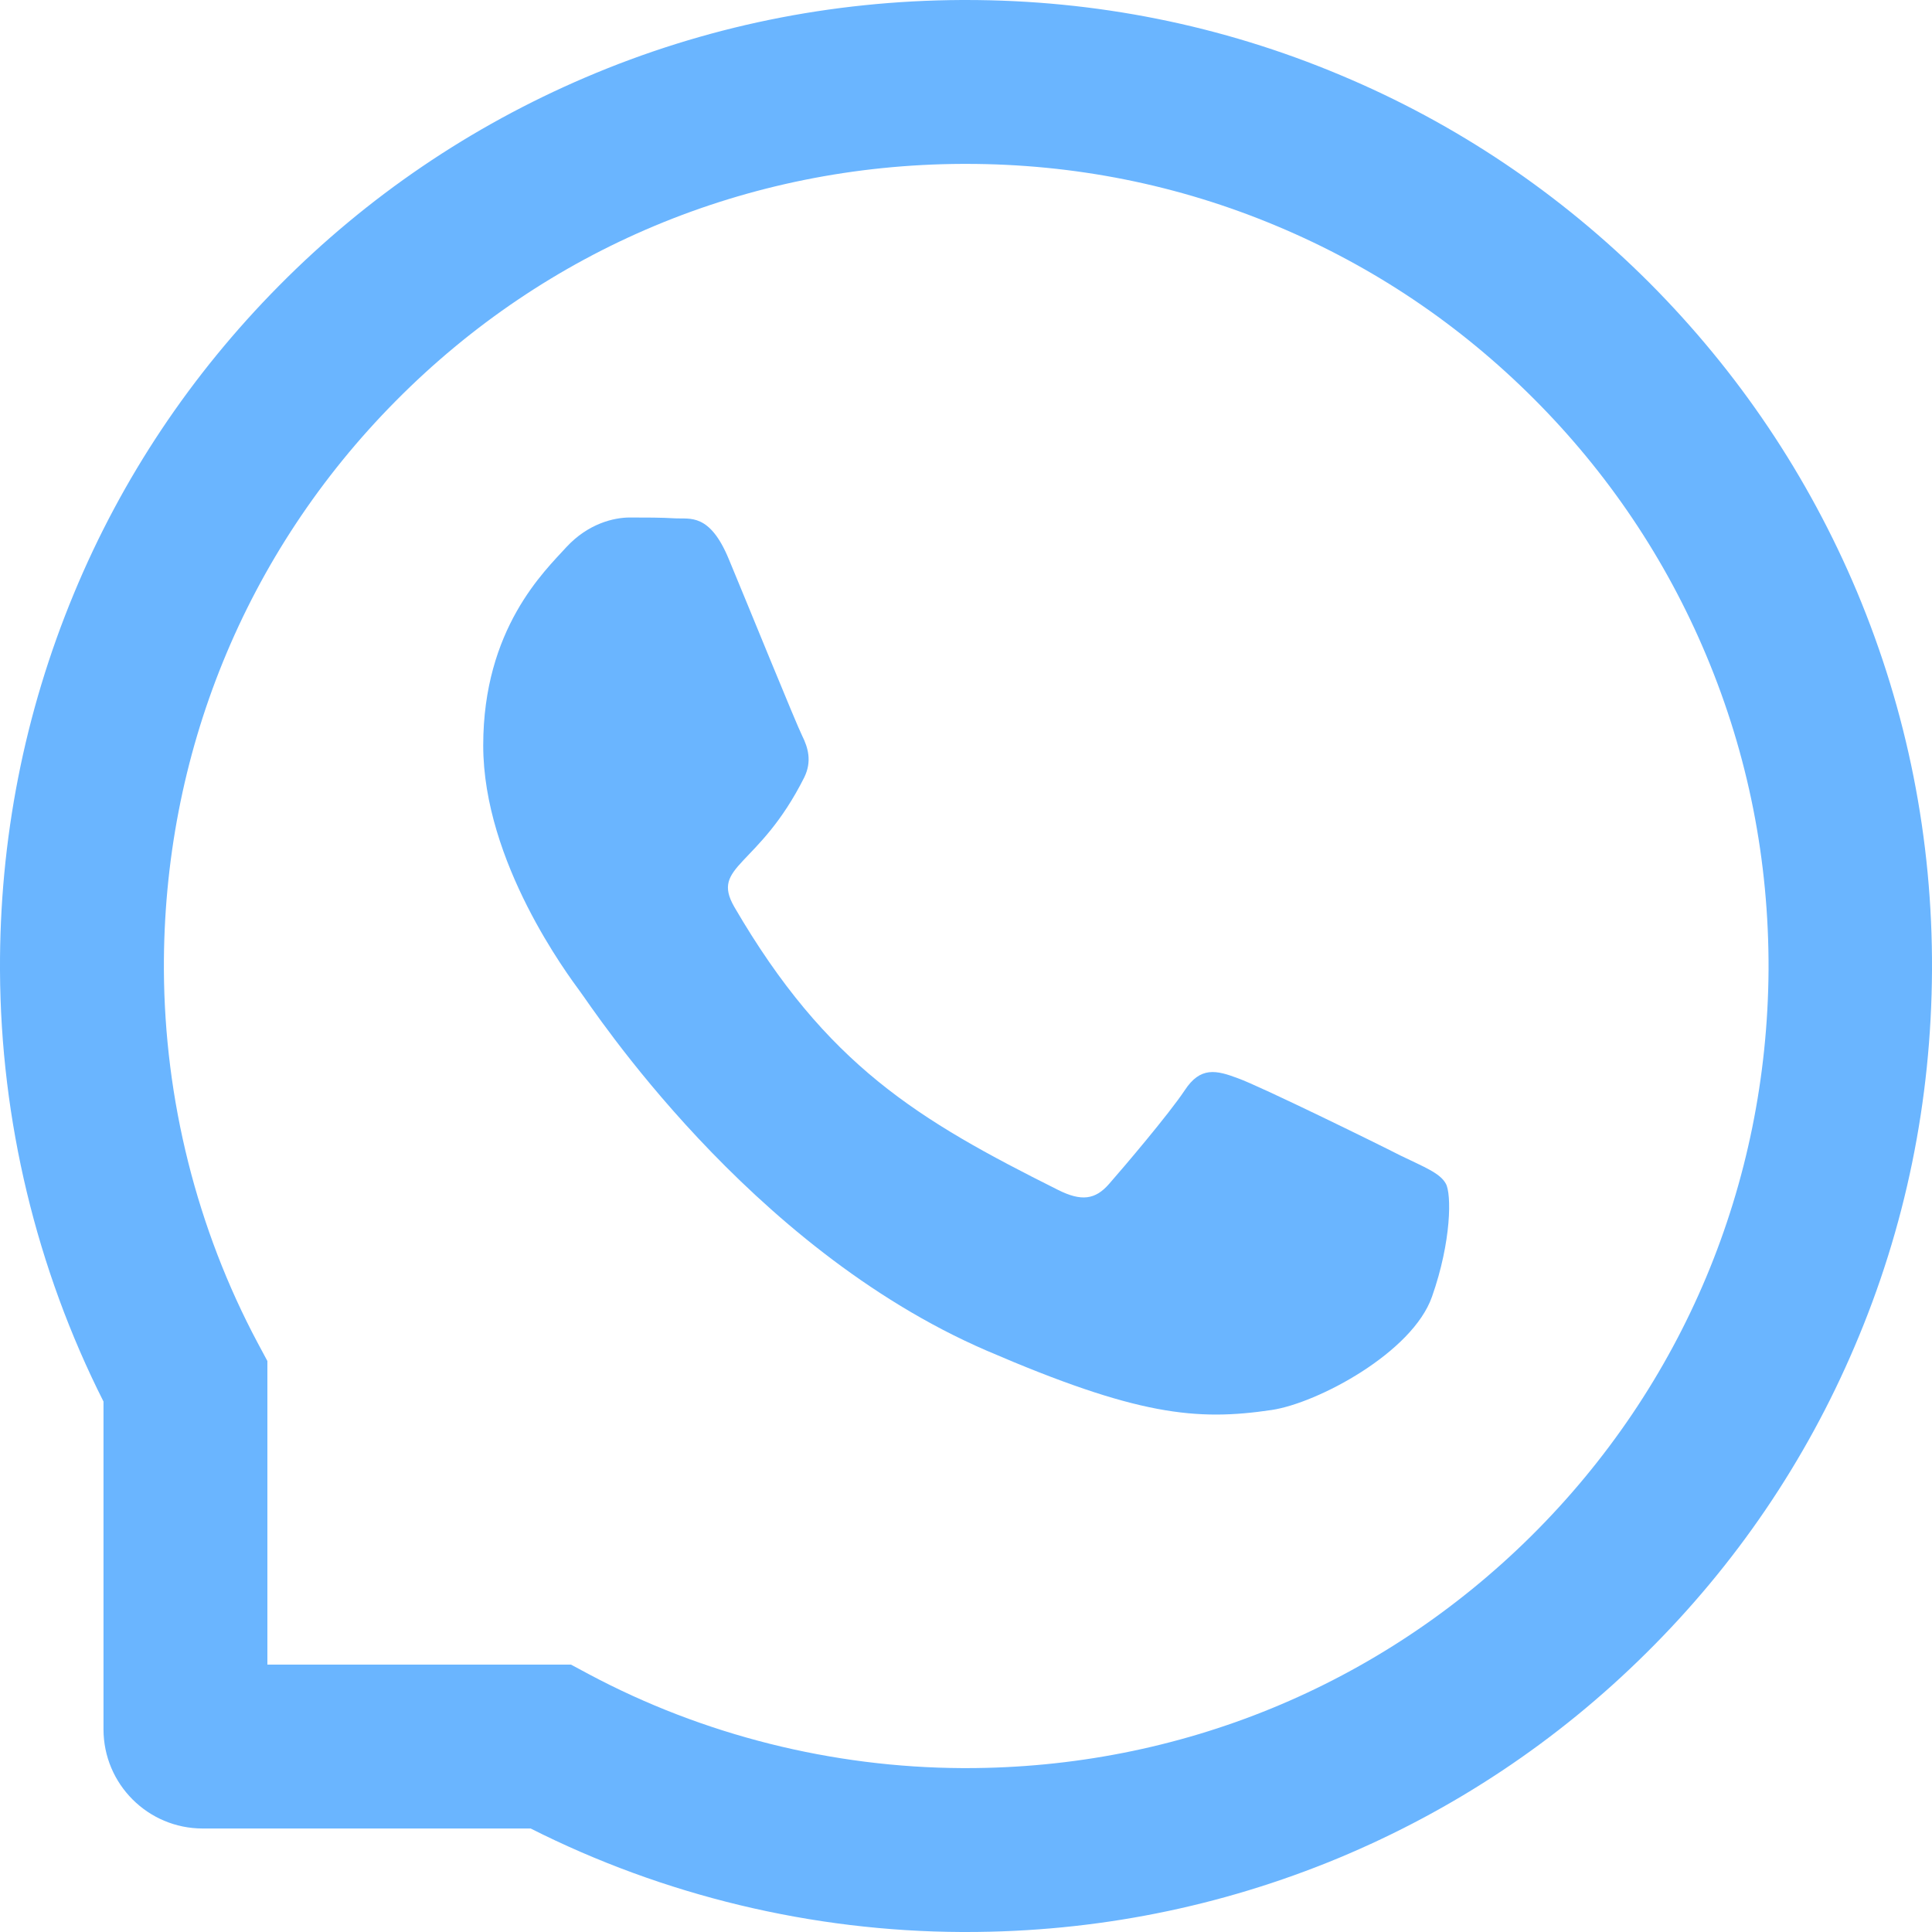
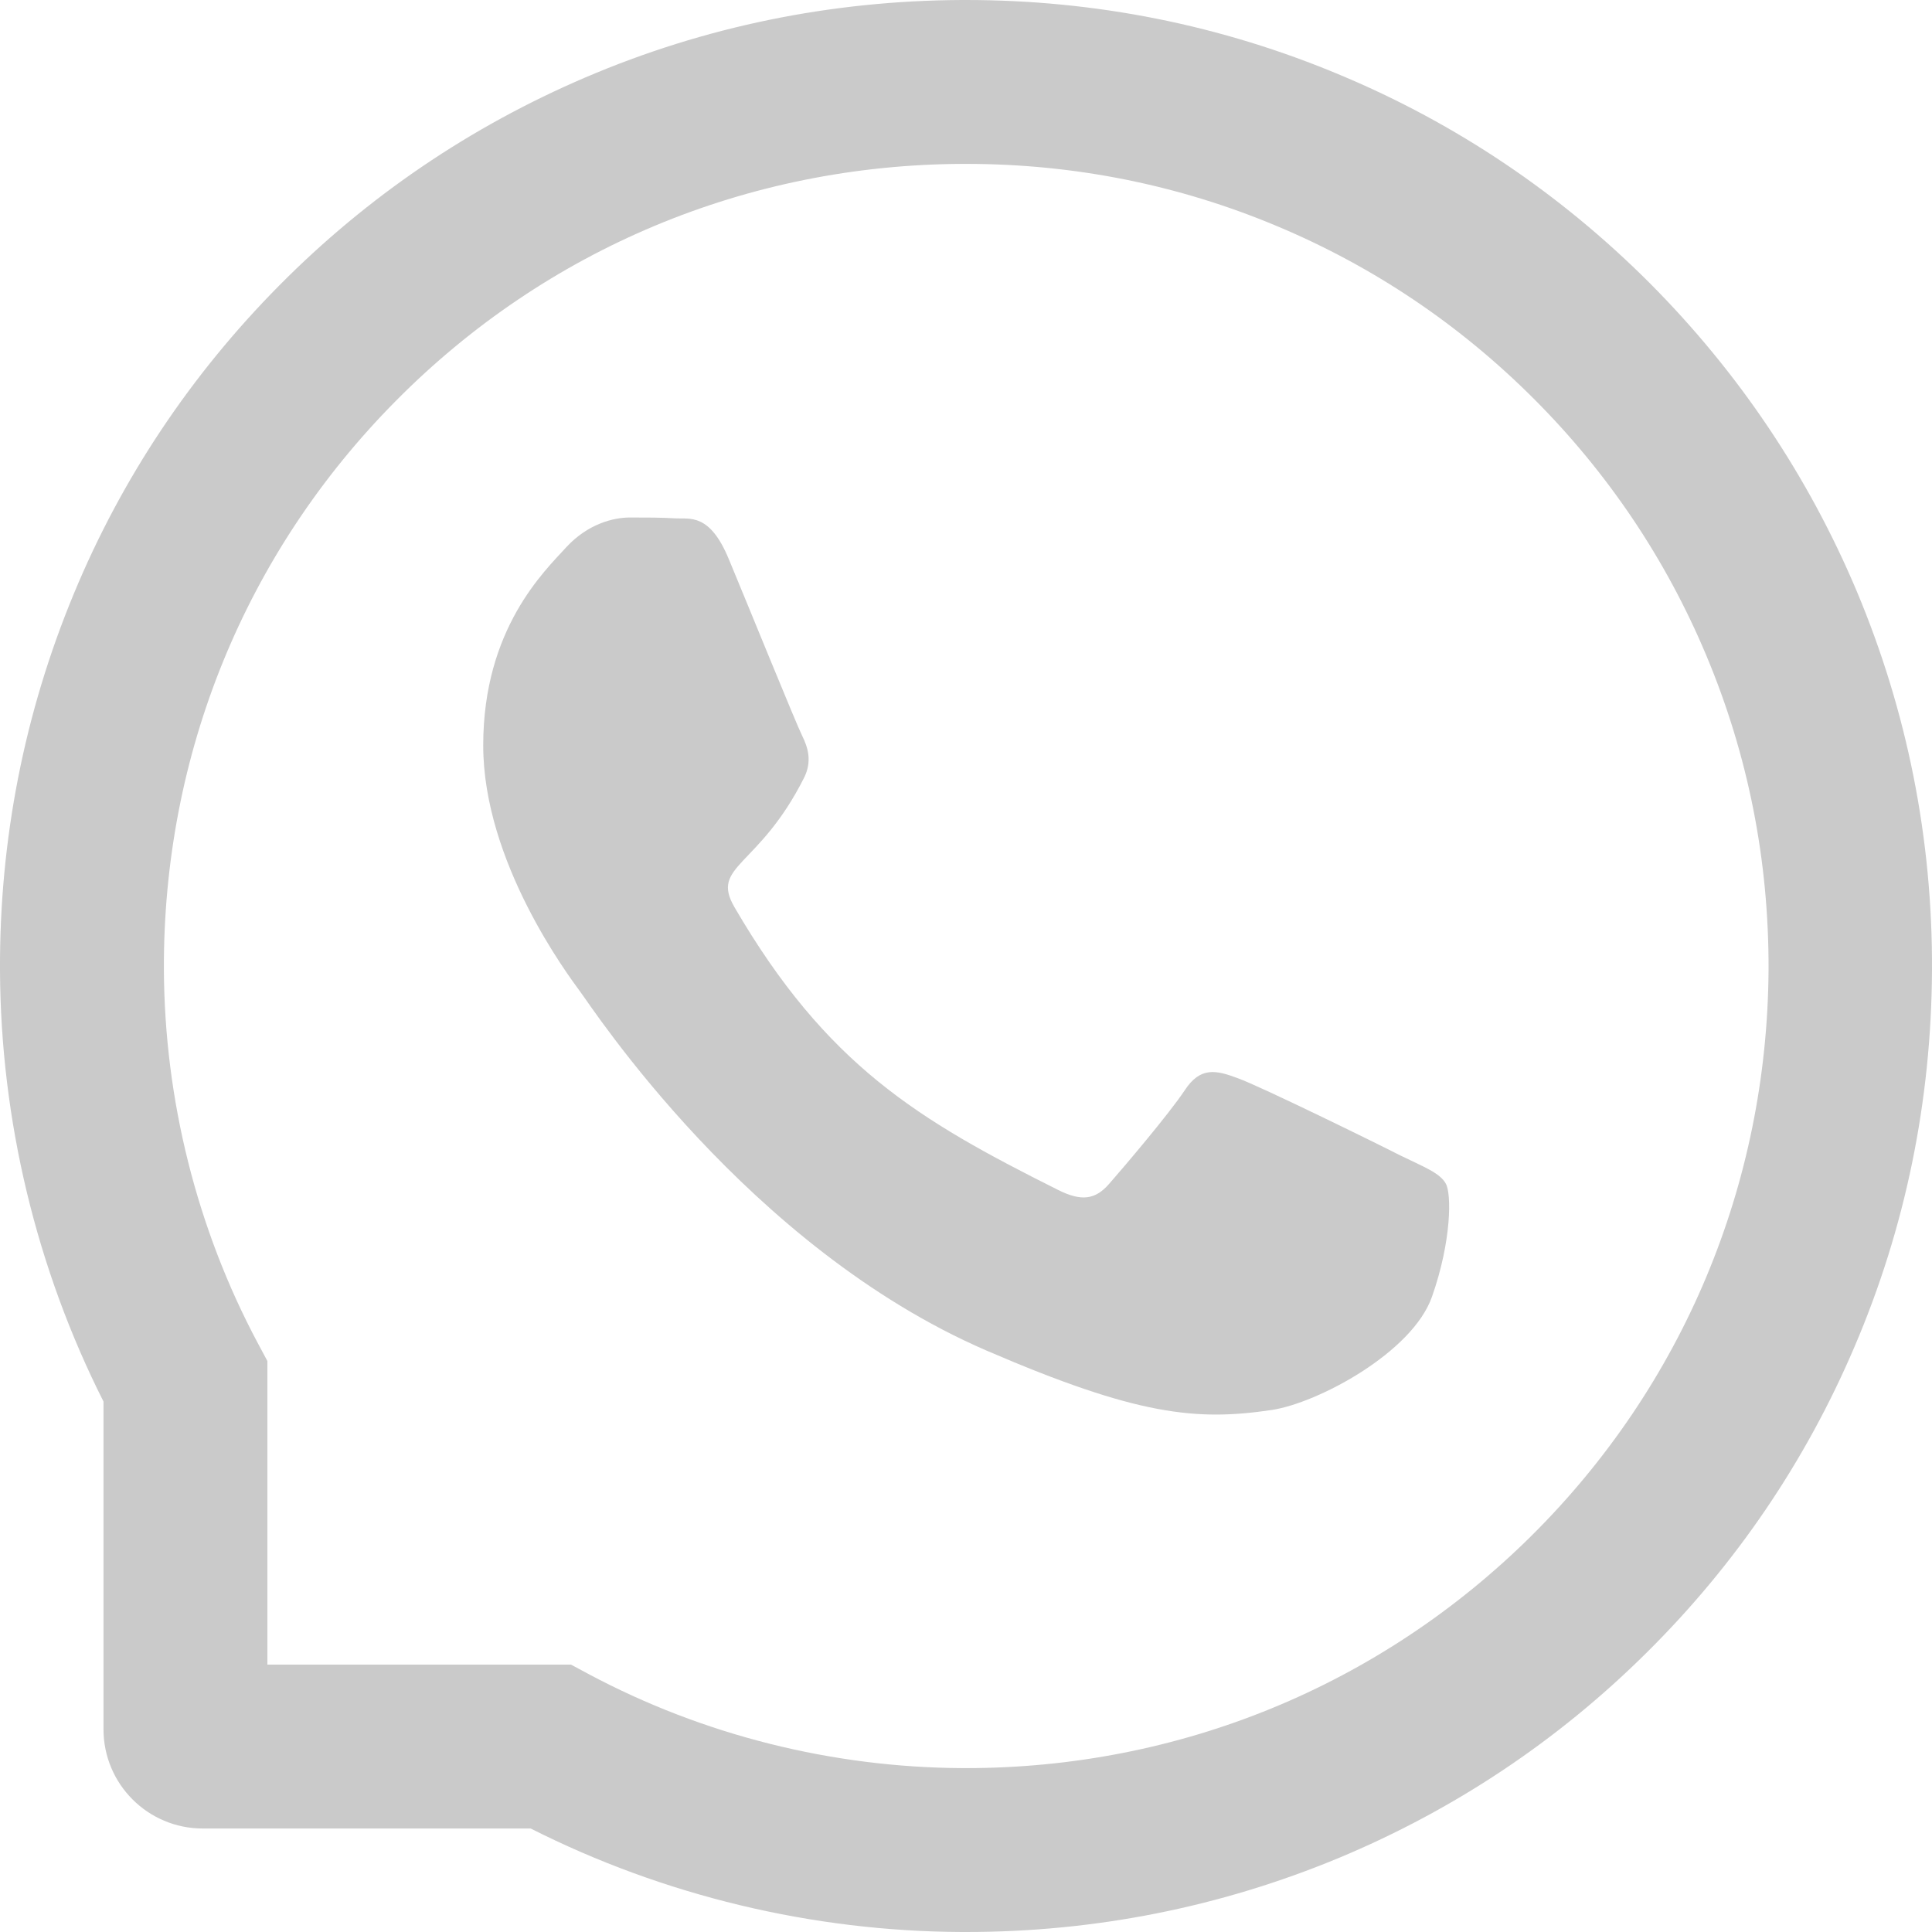
<svg xmlns="http://www.w3.org/2000/svg" width="70" height="70" viewBox="0 0 70 70" fill="none">
-   <path d="M50.742 41.867C49.891 41.43 45.648 39.352 44.859 39.07C44.07 38.773 43.492 38.633 42.922 39.508C42.344 40.375 40.703 42.305 40.188 42.891C39.688 43.469 39.18 43.539 38.328 43.109C33.266 40.578 29.945 38.594 26.61 32.867C25.727 31.344 27.492 31.453 29.141 28.164C29.422 27.586 29.281 27.094 29.063 26.656C28.844 26.219 27.125 21.984 26.406 20.258C25.711 18.578 24.992 18.812 24.469 18.781C23.969 18.75 23.399 18.75 22.82 18.75C22.242 18.75 21.313 18.969 20.524 19.82C19.735 20.688 17.508 22.773 17.508 27.008C17.508 31.242 20.594 35.344 21.016 35.922C21.453 36.5 27.086 45.188 35.734 48.93C41.203 51.289 43.344 51.492 46.078 51.086C47.742 50.836 51.172 49.008 51.883 46.984C52.594 44.969 52.594 43.242 52.383 42.883C52.172 42.5 51.594 42.281 50.742 41.867Z" fill="#6AB5FF" />
-   <path d="M67.281 21.438C65.515 17.242 62.984 13.477 59.758 10.242C56.531 7.016 52.765 4.477 48.562 2.719C44.266 0.914 39.703 0 35 0H34.844C30.109 0.023 25.524 0.961 21.211 2.805C17.047 4.586 13.313 7.117 10.117 10.344C6.922 13.57 4.414 17.32 2.68 21.5C0.883 25.828 -0.023 30.43 0 35.164C0.024 40.586 1.321 45.969 3.75 50.781V62.656C3.75 64.641 5.36 66.25 7.344 66.25H19.227C24.039 68.68 29.422 69.977 34.844 70H35.008C39.687 70 44.227 69.094 48.5 67.32C52.679 65.578 56.437 63.078 59.656 59.883C62.883 56.688 65.421 52.953 67.195 48.789C69.039 44.477 69.976 39.891 70 35.156C70.023 30.398 69.101 25.781 67.281 21.438ZM55.476 55.656C50 61.078 42.734 64.062 35 64.062H34.867C30.156 64.039 25.477 62.867 21.344 60.664L20.688 60.312H9.688V49.312L9.336 48.656C7.133 44.523 5.961 39.844 5.938 35.133C5.907 27.344 8.883 20.031 14.344 14.523C19.797 9.016 27.086 5.969 34.875 5.938H35.008C38.914 5.938 42.703 6.695 46.273 8.195C49.758 9.656 52.883 11.758 55.57 14.445C58.25 17.125 60.359 20.258 61.82 23.742C63.336 27.352 64.093 31.18 64.078 35.133C64.031 42.914 60.976 50.203 55.476 55.656Z" fill="#6AB5FF" />
+   <path d="M50.742 41.867C49.891 41.43 45.648 39.352 44.859 39.07C44.07 38.773 43.492 38.633 42.922 39.508C42.344 40.375 40.703 42.305 40.188 42.891C39.688 43.469 39.18 43.539 38.328 43.109C33.266 40.578 29.945 38.594 26.61 32.867C25.727 31.344 27.492 31.453 29.141 28.164C29.422 27.586 29.281 27.094 29.063 26.656C28.844 26.219 27.125 21.984 26.406 20.258C25.711 18.578 24.992 18.812 24.469 18.781C23.969 18.75 23.399 18.75 22.82 18.75C22.242 18.75 21.313 18.969 20.524 19.82C19.735 20.688 17.508 22.773 17.508 27.008C17.508 31.242 20.594 35.344 21.016 35.922C21.453 36.5 27.086 45.188 35.734 48.93C41.203 51.289 43.344 51.492 46.078 51.086C47.742 50.836 51.172 49.008 51.883 46.984C52.594 44.969 52.594 43.242 52.383 42.883C52.172 42.5 51.594 42.281 50.742 41.867Z" fill="#CACACA" />
+   <path d="M67.281 21.438C65.515 17.242 62.984 13.477 59.758 10.242C56.531 7.016 52.765 4.477 48.562 2.719C44.266 0.914 39.703 0 35 0H34.844C30.109 0.023 25.524 0.961 21.211 2.805C17.047 4.586 13.313 7.117 10.117 10.344C6.922 13.57 4.414 17.32 2.68 21.5C0.883 25.828 -0.023 30.43 0 35.164C0.024 40.586 1.321 45.969 3.75 50.781V62.656C3.75 64.641 5.36 66.25 7.344 66.25H19.227C24.039 68.68 29.422 69.977 34.844 70H35.008C39.687 70 44.227 69.094 48.5 67.32C52.679 65.578 56.437 63.078 59.656 59.883C62.883 56.688 65.421 52.953 67.195 48.789C69.039 44.477 69.976 39.891 70 35.156C70.023 30.398 69.101 25.781 67.281 21.438ZM55.476 55.656C50 61.078 42.734 64.062 35 64.062H34.867C30.156 64.039 25.477 62.867 21.344 60.664L20.688 60.312H9.688V49.312L9.336 48.656C7.133 44.523 5.961 39.844 5.938 35.133C5.907 27.344 8.883 20.031 14.344 14.523C19.797 9.016 27.086 5.969 34.875 5.938H35.008C38.914 5.938 42.703 6.695 46.273 8.195C49.758 9.656 52.883 11.758 55.57 14.445C58.25 17.125 60.359 20.258 61.82 23.742C63.336 27.352 64.093 31.18 64.078 35.133C64.031 42.914 60.976 50.203 55.476 55.656Z" fill="#CACACA" />
</svg>
